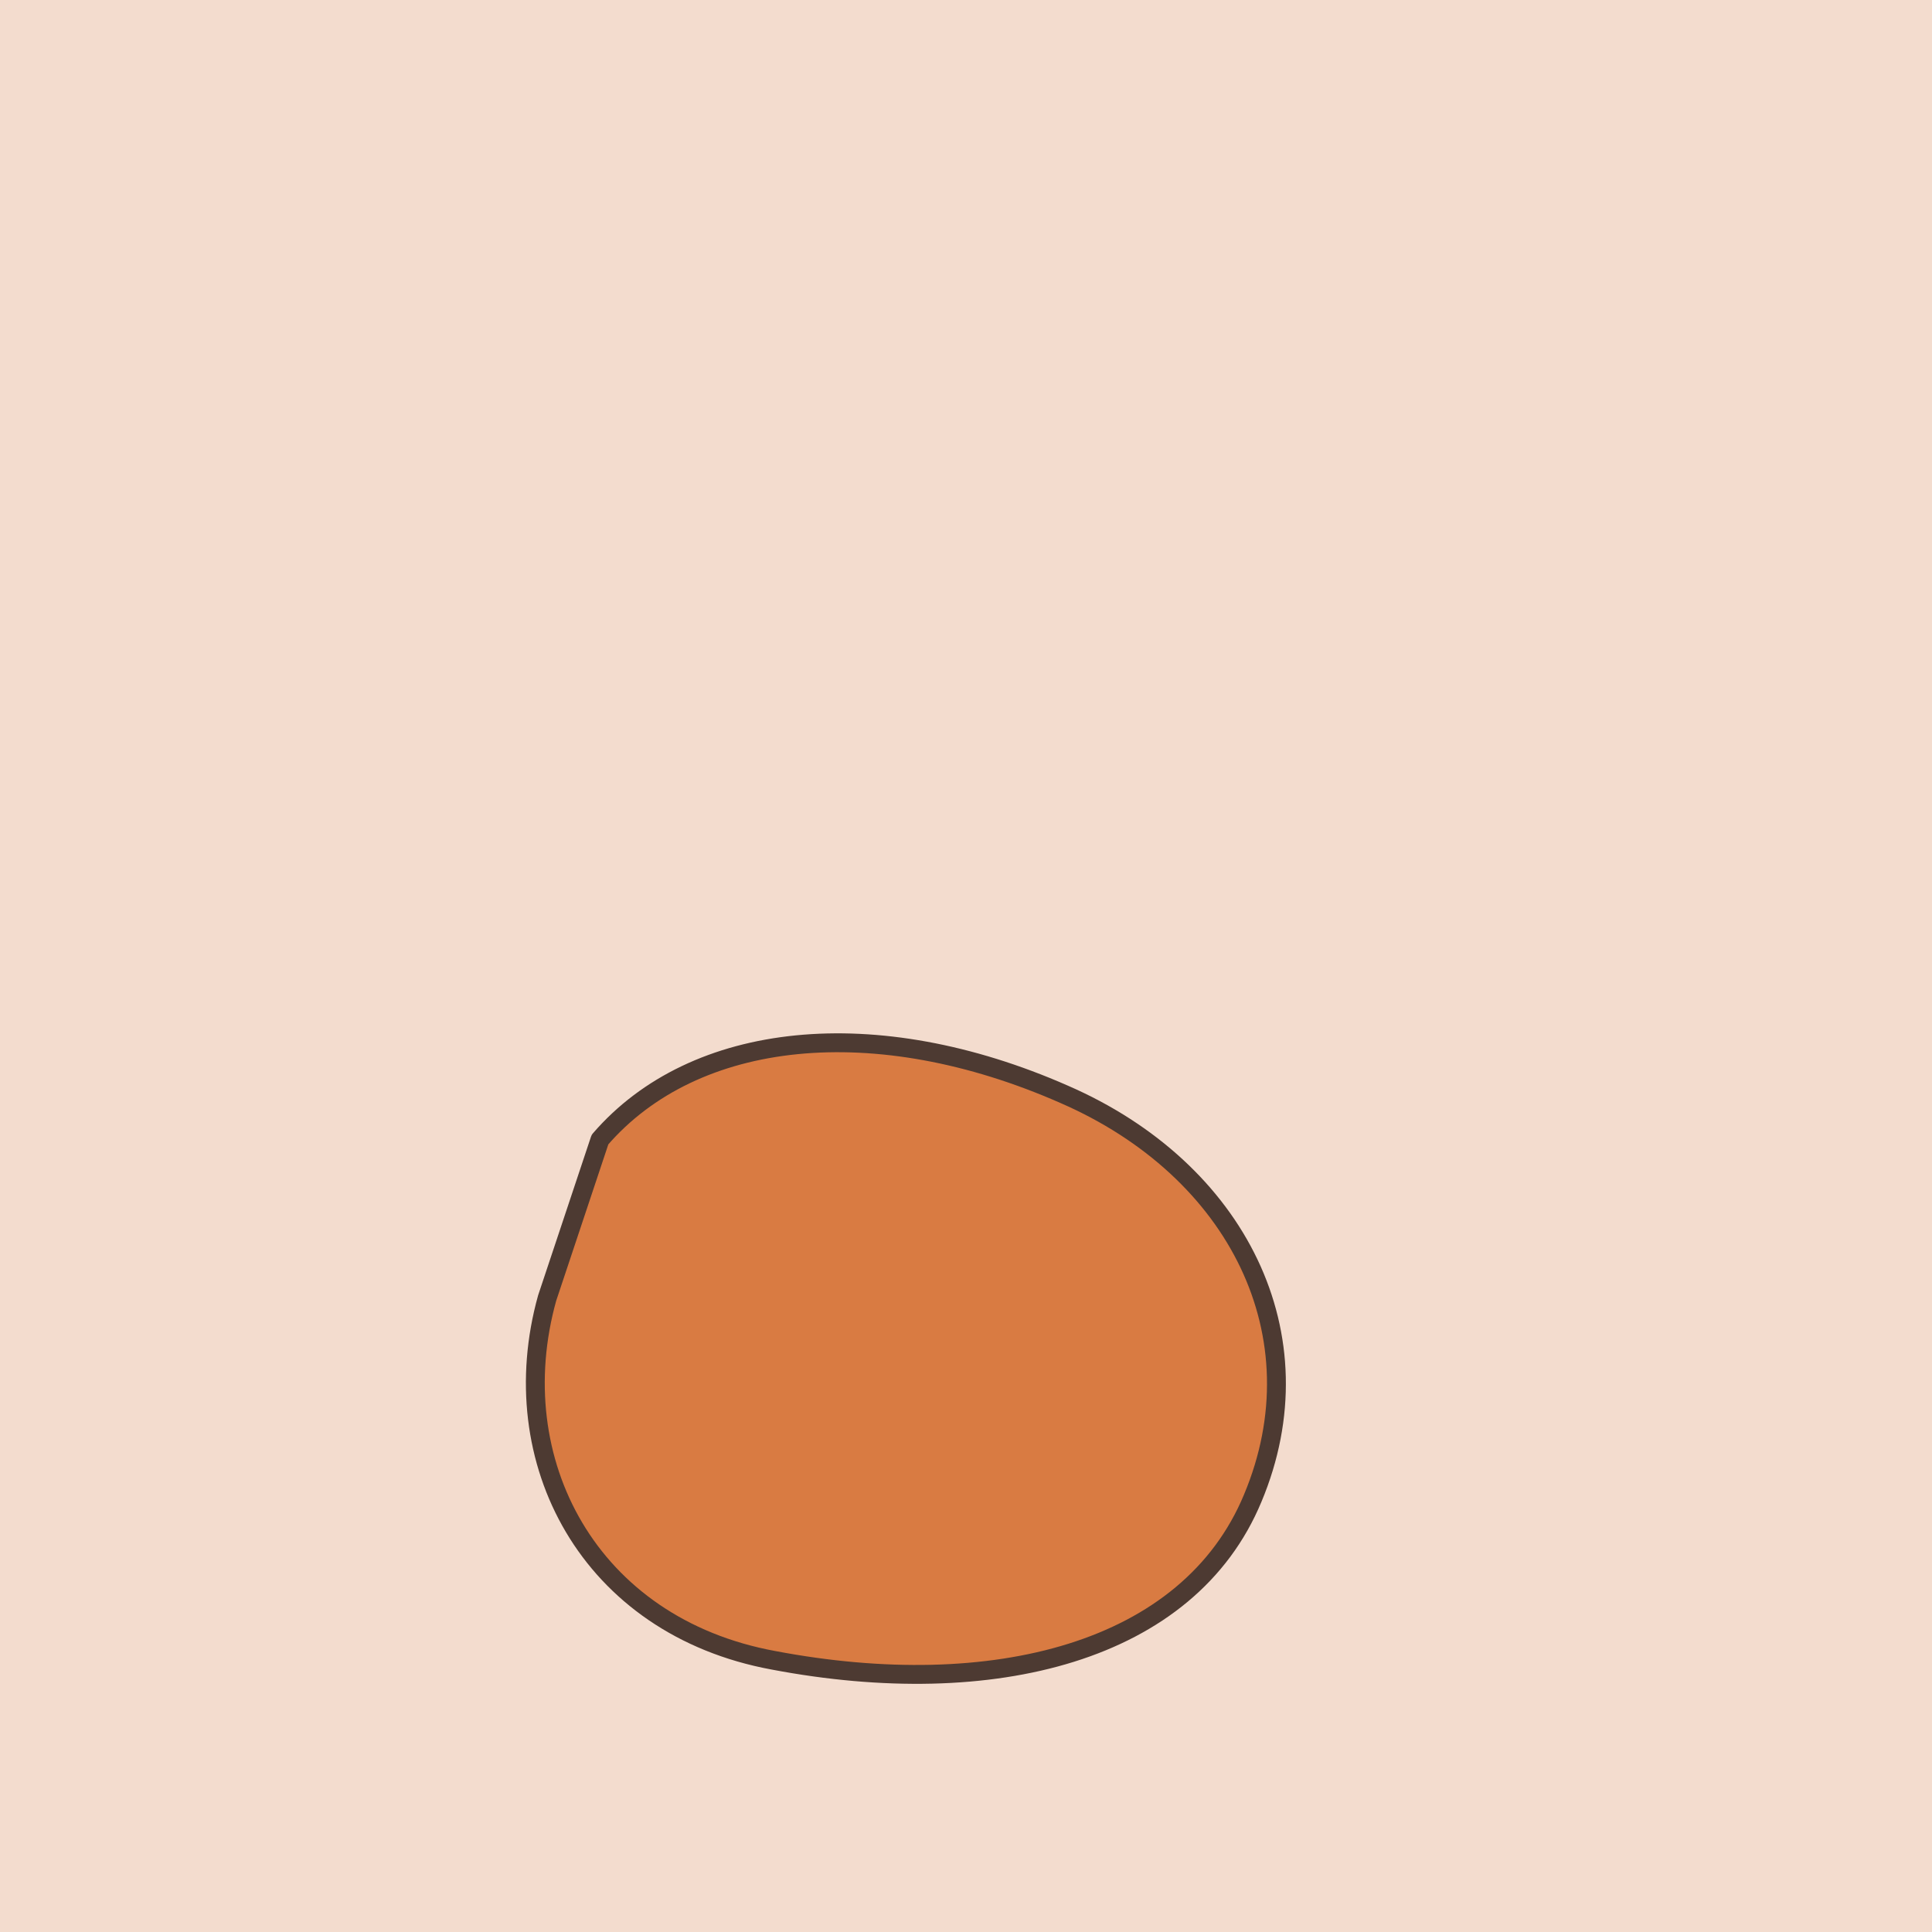
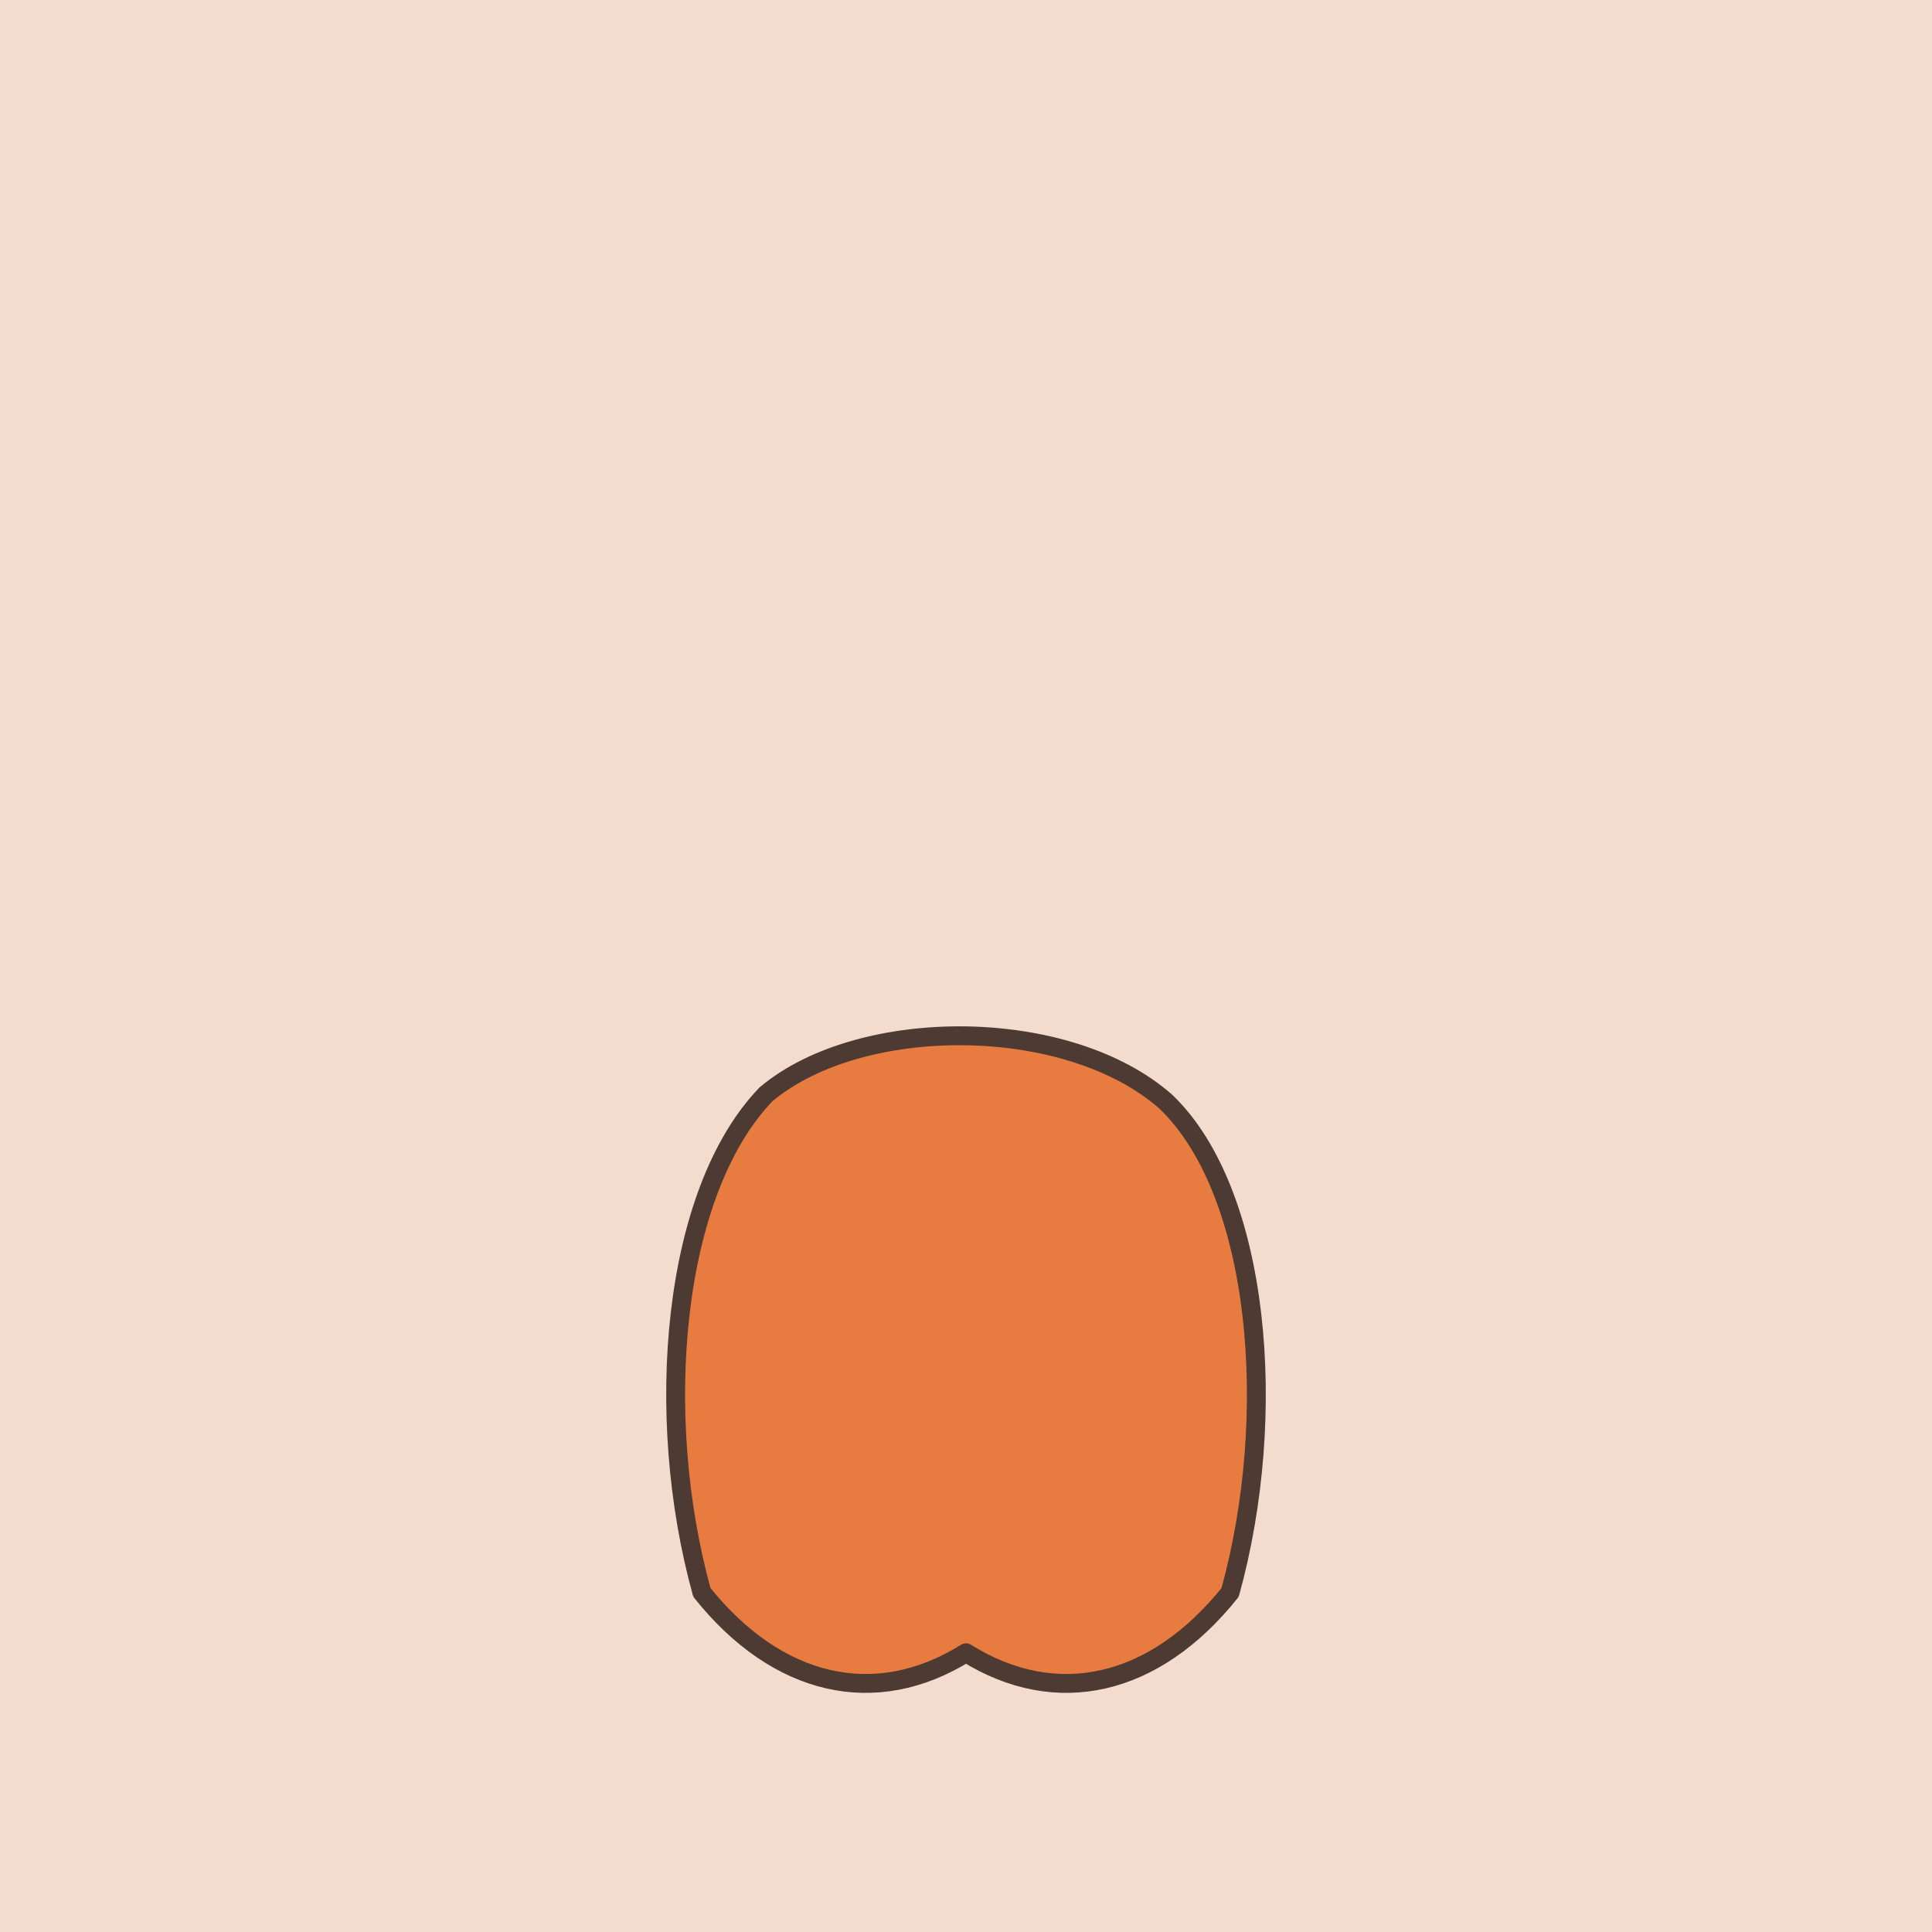
<svg xmlns="http://www.w3.org/2000/svg" width="512" height="512" viewBox="0 0 512 512">
  <rect width="512" height="512" fill="#F3DCCE" />
  <g opacity="0.98">
-     <path d="M159 302 C184 273 232 268 282 290 C328 310 350 354 332 397 C315 438 263 451 205 440 C156 431 133 387 145 344 Z" fill="#D8793F" stroke="#49372F" stroke-width="5" stroke-linecap="round" stroke-linejoin="round" />
+     <path d="M203 290 C228 269 283 269 309 292 C334 316 339 375 326 422 C306 447 280 453 256 438 C232 453 206 447 186 422 C173 375 178 316 203 290 Z" fill="#E7793D" stroke="#49372F" stroke-width="5" stroke-linecap="round" stroke-linejoin="round" />
  </g>
</svg>
